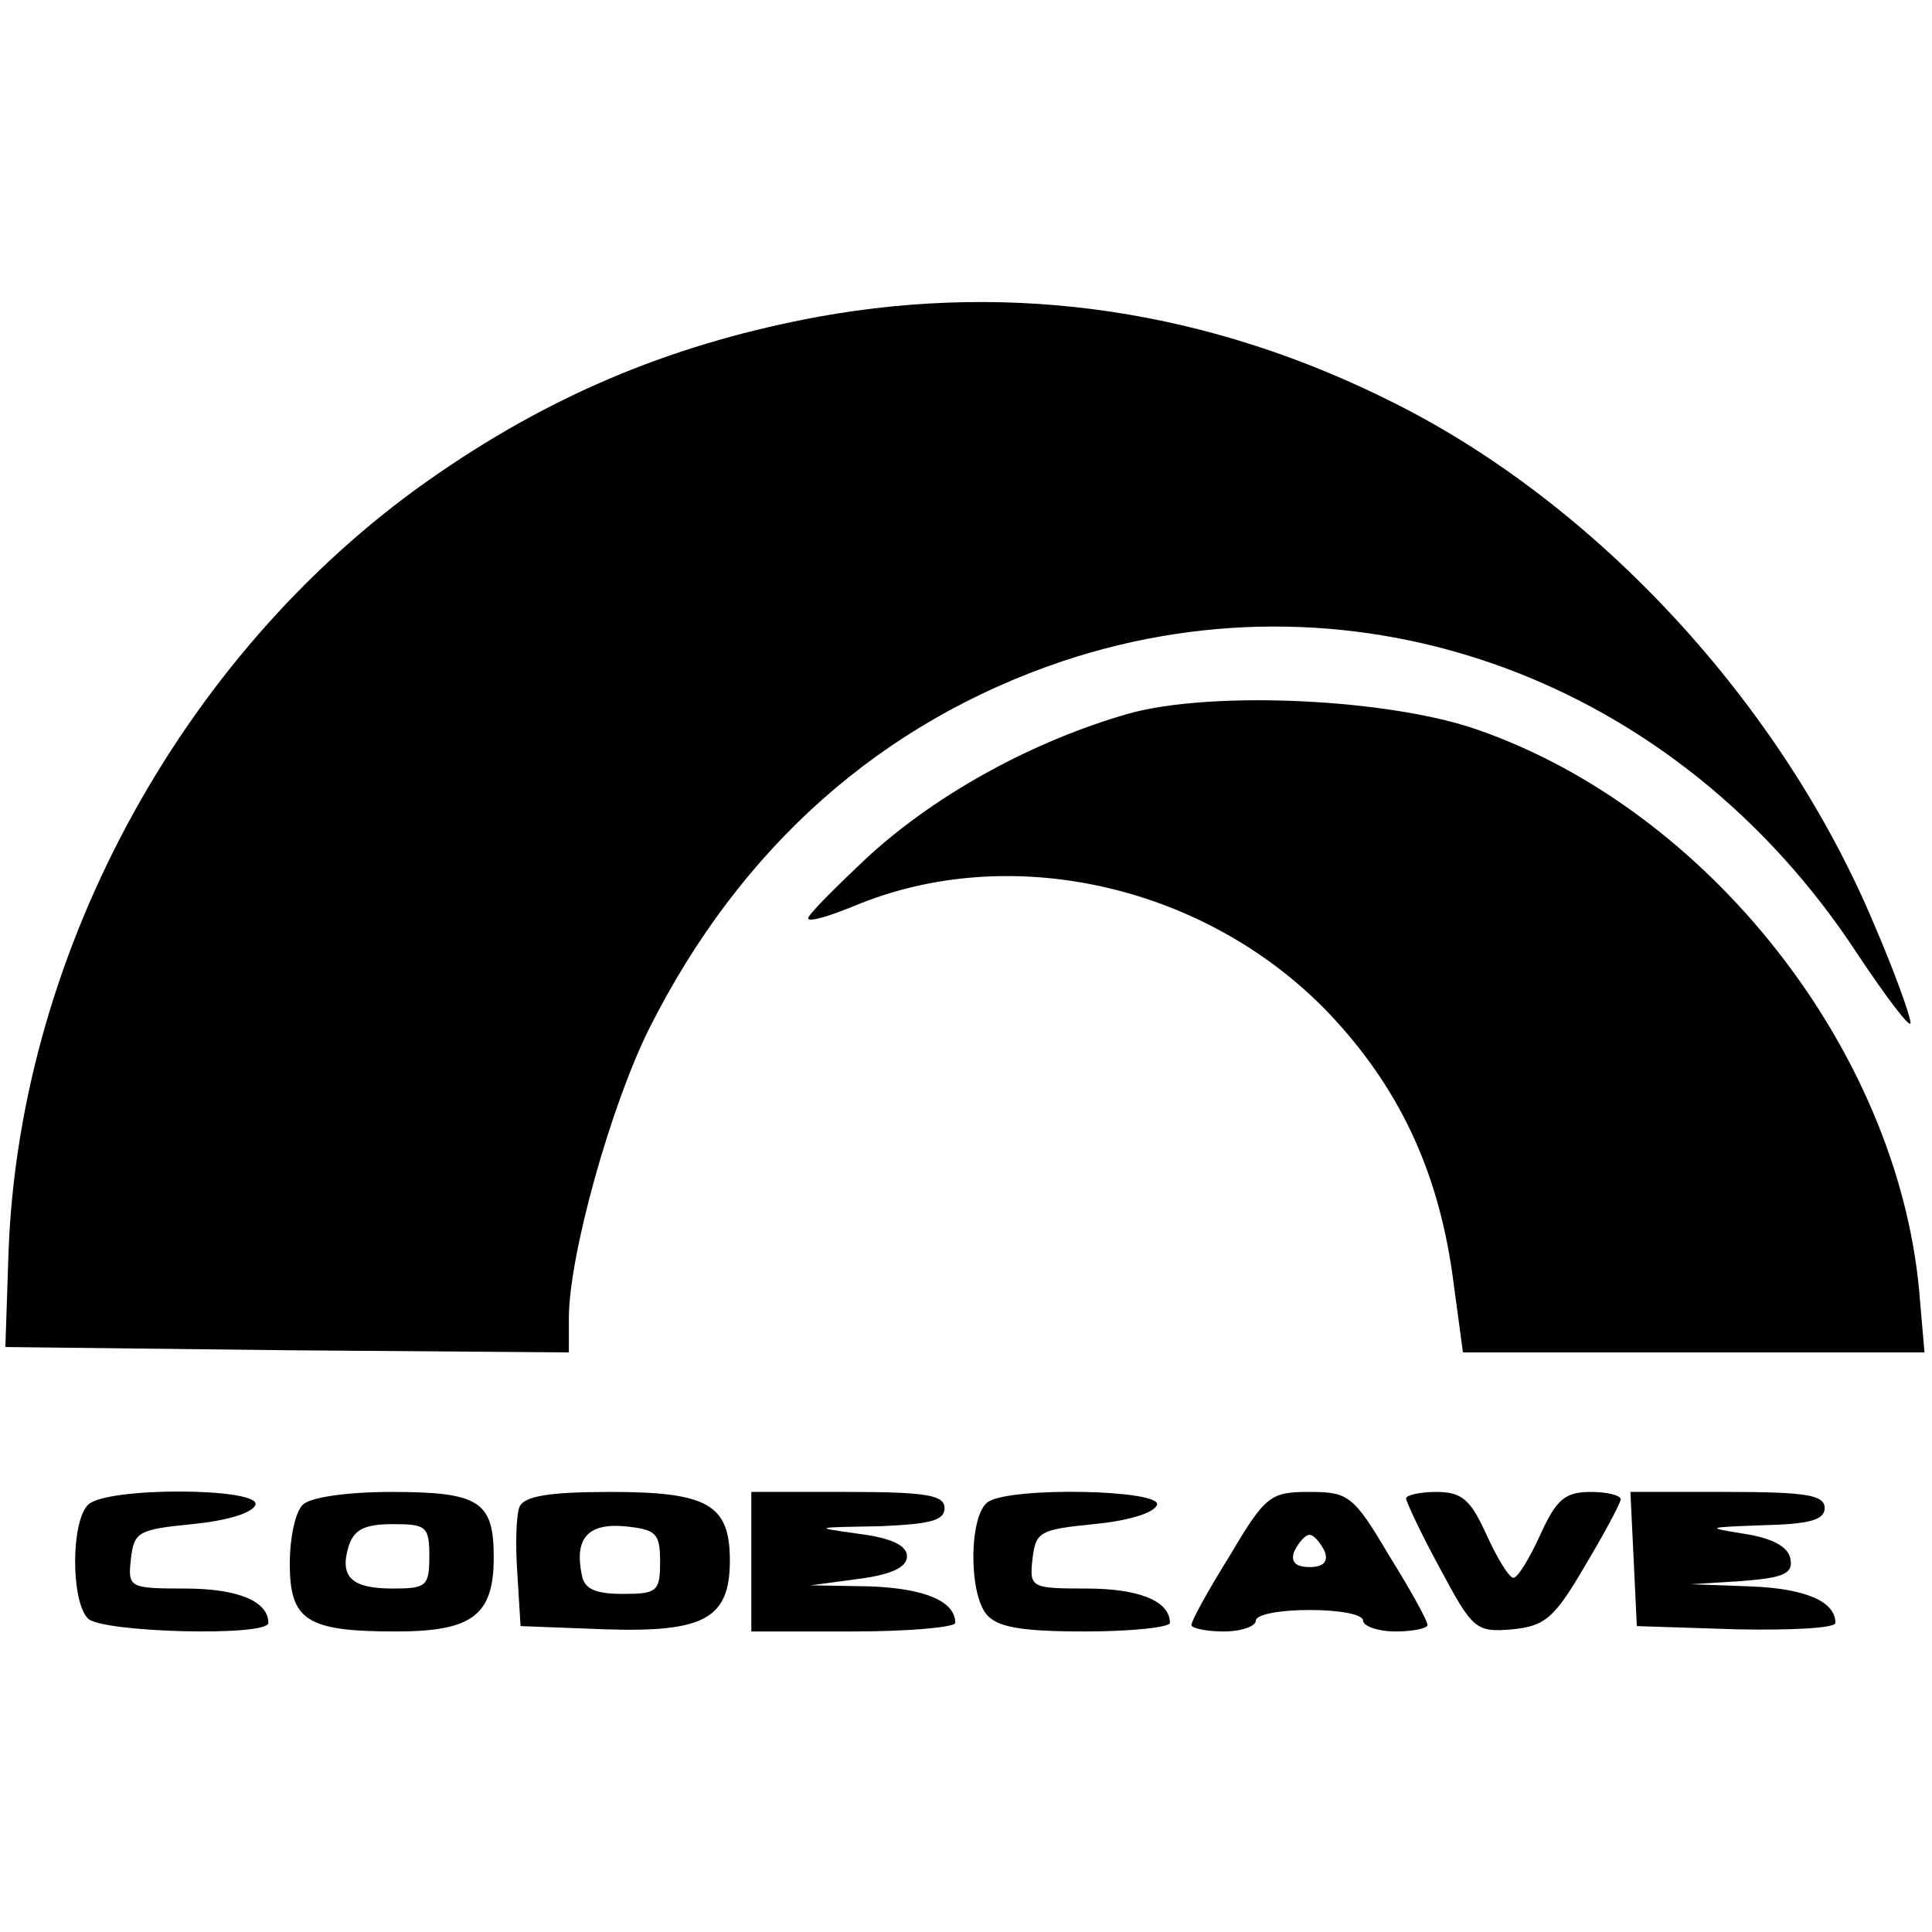
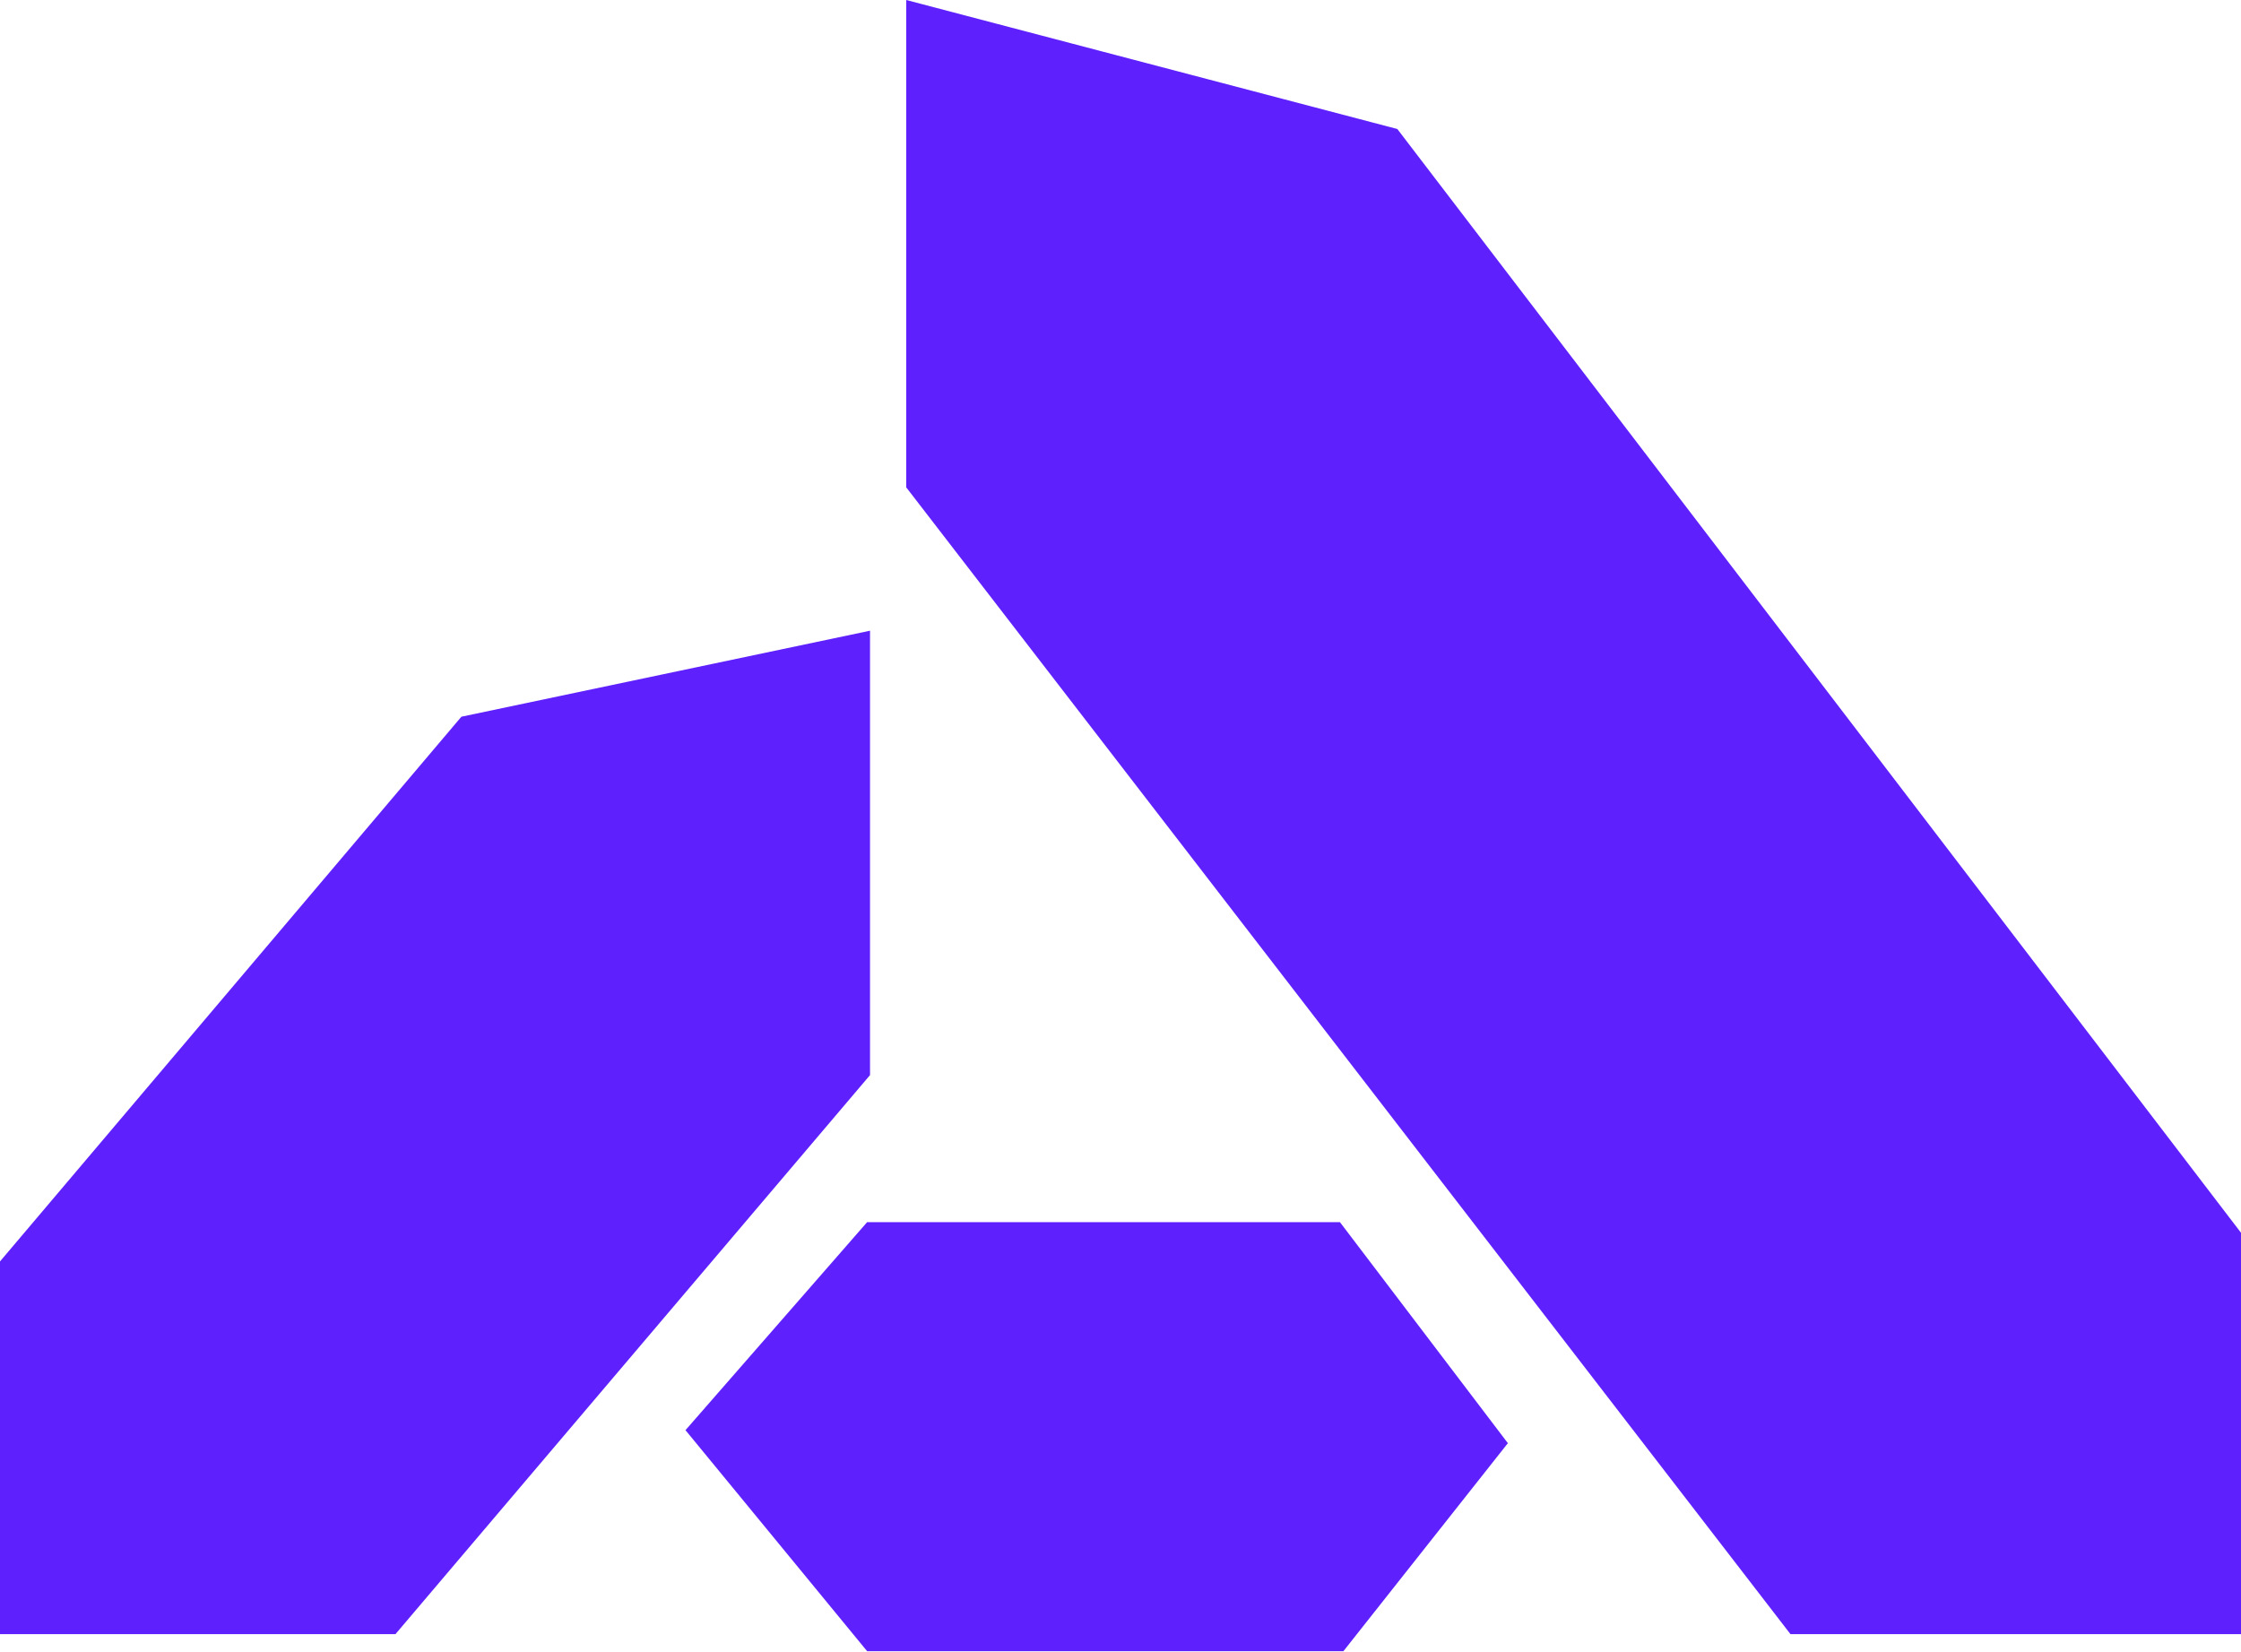
- <svg xmlns="http://www.w3.org/2000/svg" version="1.0" width="180pt" height="180pt" viewBox="0 0 180 180" preserveAspectRatio="xMidYMid meet">
-   <g transform="translate(0,180) scale(0.1,-0.1)" fill="#000000" stroke="none">
-     <path d="M763 1505 c-130 -24 -242 -69 -353 -145 -235 -160 -391 -442 -402 -725 l-3 -90 263 -3 262 -2 0 32 c0 58 39 198 75 270 85 169 216 285 385 342 276 92 573 -17 740 -272 28 -42 50 -71 50 -65 0 6 -15 48 -34 92 -86 205 -257 390 -446 485 -172 87 -354 114 -537 81z" />
-     <path d="M1051 1135 c-87 -25 -176 -73 -241 -132 -33 -31 -59 -57 -57 -59 2 -3 21 3 43 12 146 61 329 19 443 -101 64 -68 100 -144 114 -241 l10 -74 215 0 215 0 -5 58 c-21 224 -196 447 -411 522 -82 29 -248 37 -326 15z" />
-     <path d="M82 398 c-16 -16 -16 -90 0 -106 13 -13 168 -17 168 -4 0 20 -28 32 -78 32 -52 0 -53 1 -50 28 3 25 7 27 57 32 31 3 56 10 59 18 5 16 -139 17 -156 0z" />
-     <path d="M282 398 c-7 -7 -12 -31 -12 -55 0 -53 16 -63 99 -63 71 0 91 15 91 69 0 52 -13 61 -95 61 -42 0 -76 -5 -83 -12z m118 -48 c0 -28 -3 -30 -34 -30 -39 0 -50 11 -41 40 5 15 15 20 41 20 31 0 34 -2 34 -30z" />
-     <path d="M484 396 c-3 -7 -4 -35 -2 -62 l3 -49 79 -3 c92 -3 116 10 116 64 0 52 -20 64 -111 64 -58 0 -81 -4 -85 -14z m131 -51 c0 -28 -3 -30 -35 -30 -26 0 -36 5 -38 18 -7 34 6 48 40 45 29 -3 33 -6 33 -33z" />
-     <path d="M700 345 l0 -65 95 0 c52 0 95 4 95 8 0 20 -28 32 -79 34 l-56 1 45 6 c31 4 45 11 45 21 0 10 -14 17 -45 21 -43 6 -42 6 18 7 48 2 62 5 62 17 0 12 -17 15 -90 15 l-90 0 0 -65z" />
-     <path d="M921 401 c-18 -11 -19 -84 -2 -105 10 -12 32 -16 92 -16 44 0 79 4 79 8 0 20 -28 32 -78 32 -52 0 -53 1 -50 28 3 25 7 27 57 32 31 3 56 10 59 18 4 14 -134 17 -157 3z" />
-     <path d="M1146 351 c-20 -32 -36 -61 -36 -65 0 -3 14 -6 30 -6 17 0 30 5 30 10 0 6 23 10 50 10 28 0 50 -4 50 -10 0 -5 14 -10 30 -10 17 0 30 3 30 6 0 4 -16 33 -36 65 -33 56 -38 59 -74 59 -36 0 -41 -3 -74 -59z m88 4 c4 -10 -1 -15 -14 -15 -13 0 -18 5 -14 15 4 8 10 15 14 15 4 0 10 -7 14 -15z" />
-     <path d="M1310 404 c0 -3 14 -33 32 -66 30 -56 33 -59 67 -56 30 3 39 10 67 58 18 30 33 58 34 63 0 4 -13 7 -28 7 -24 0 -32 -7 -47 -40 -10 -22 -21 -40 -25 -40 -4 0 -15 18 -25 40 -15 33 -23 40 -47 40 -15 0 -28 -3 -28 -6z" />
-     <path d="M1522 348 l3 -63 93 -3 c50 -1 92 1 92 6 0 20 -28 32 -79 34 l-56 2 48 3 c39 3 48 7 45 21 -2 11 -17 19 -43 23 -37 6 -35 6 18 8 43 1 57 5 57 16 0 12 -17 15 -90 15 l-91 0 3 -62z" />
-   </g>
+ <svg xmlns="http://www.w3.org/2000/svg" width="285" height="210" viewBox="0 0 285 210" fill="none">
+   <path d="M227.701 207.828H285V156.783L177.706 16.407L115.251 0V61.984L227.701 207.828Z" fill="#5F20FE" />
+   <path d="M170.847 210L191.764 183.543L170.407 155.433H110.278L87.177 181.889L110.278 210H170.847Z" fill="#5F20FE" />
+   <path d="M50.294 207.828H0V160.429L58.676 91.153L110.647 80.214V136.729L50.294 207.828Z" fill="#5F20FE" />
</svg>
